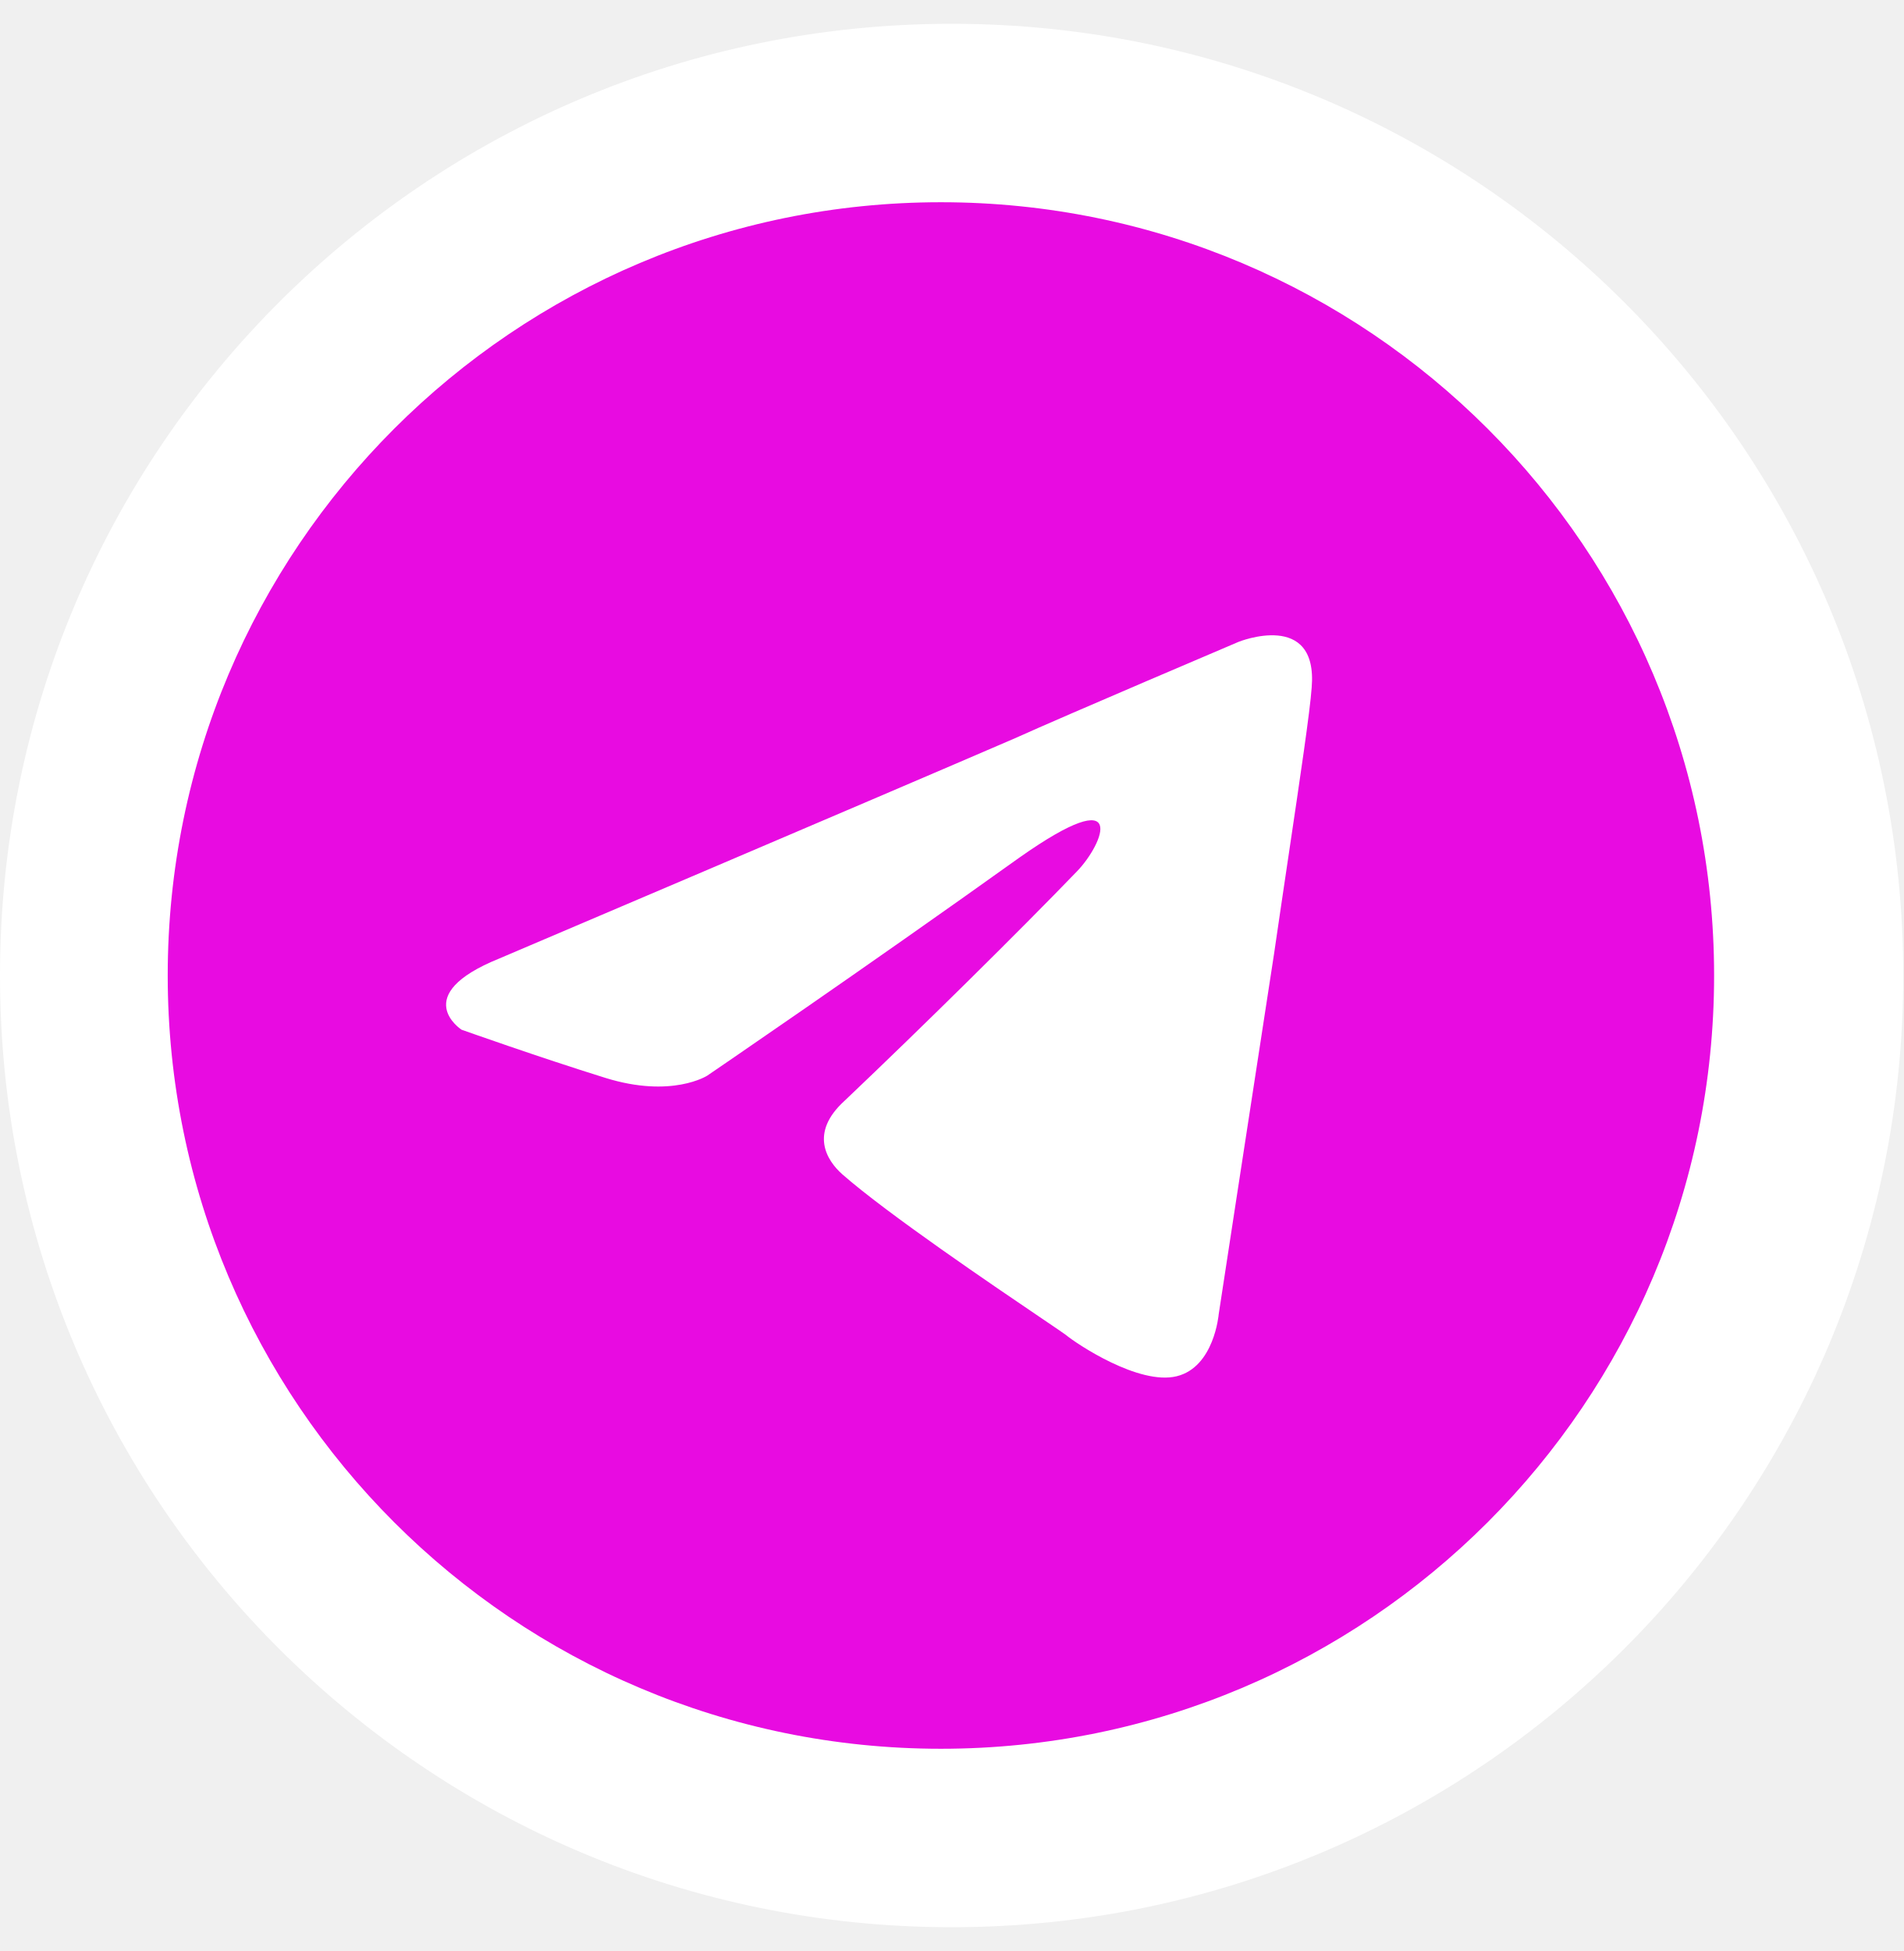
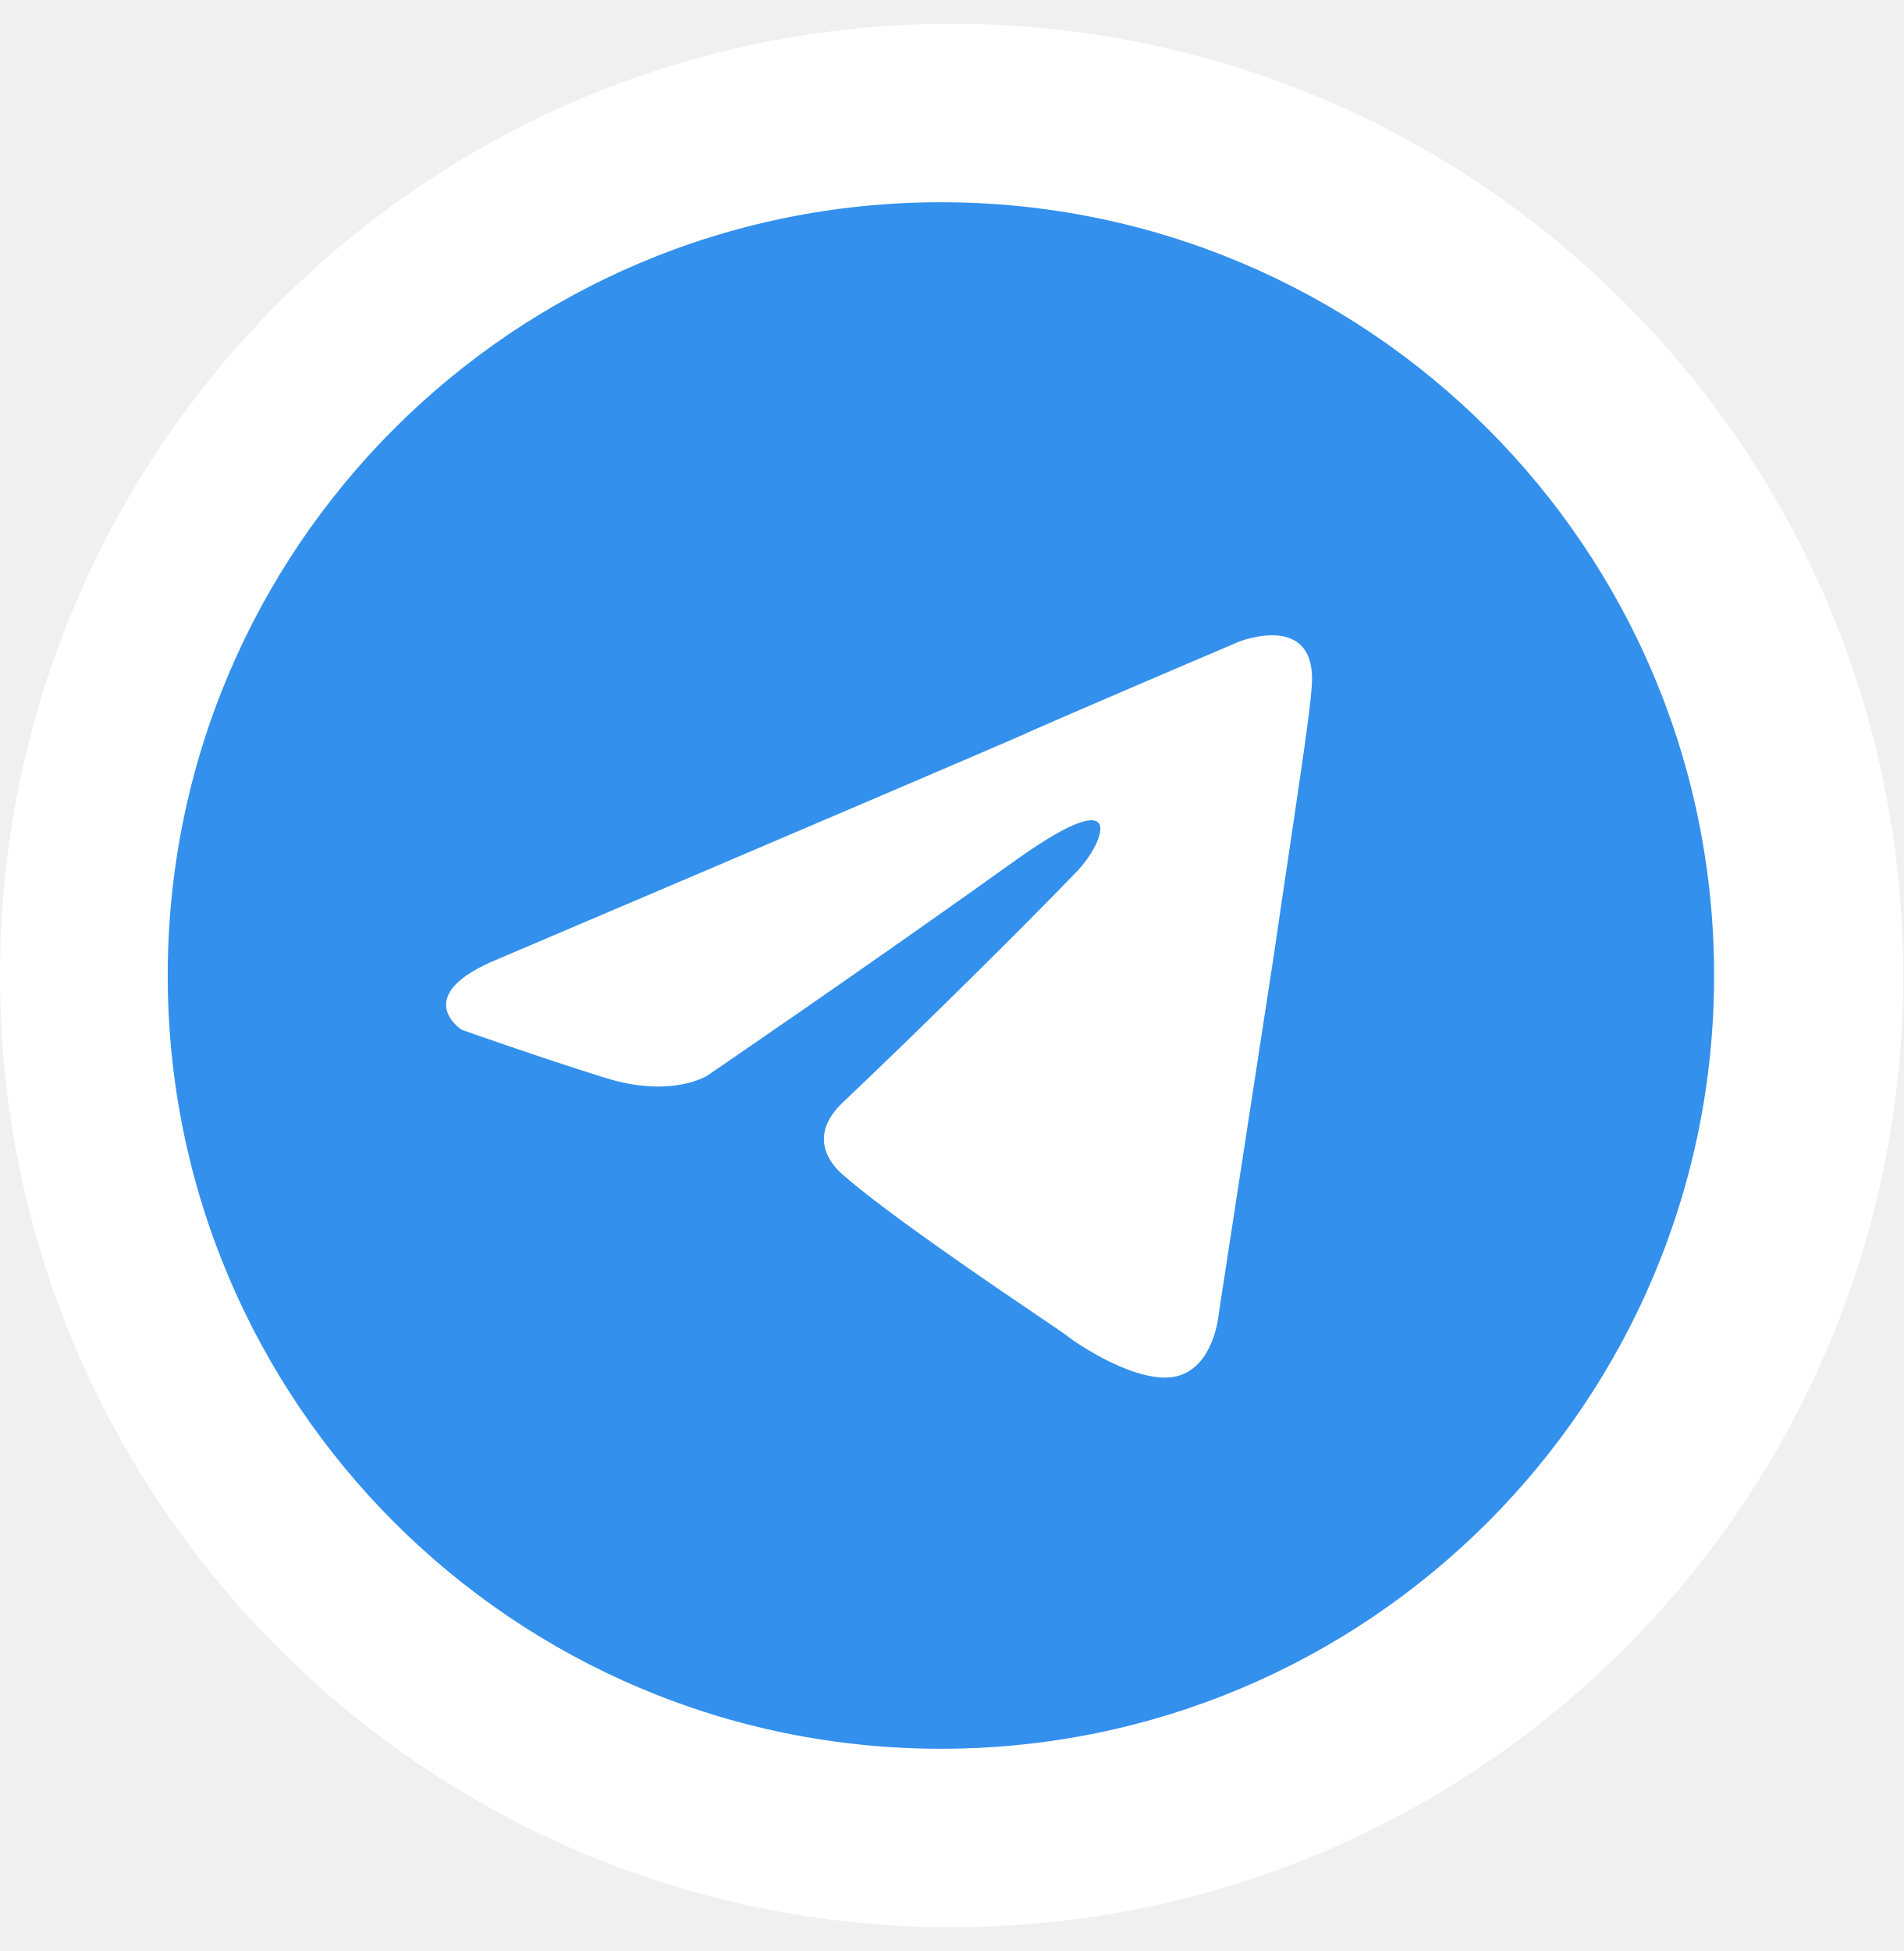
<svg xmlns="http://www.w3.org/2000/svg" width="40" height="41" viewBox="0 0 40 41" fill="none">
  <rect y="0.5" width="40" height="40" rx="20" fill="white" />
-   <path fill-rule="evenodd" clip-rule="evenodd" d="M36.025 20.5C36.025 29.475 28.75 36.75 19.775 36.75C10.8 36.75 3.525 29.475 3.525 20.5C3.525 11.525 10.8 4.25 19.775 4.25C28.75 4.25 36.025 11.525 36.025 20.5ZM21.332 15.514C18.54 16.72 10.491 20.144 10.491 20.144C8.583 20.916 9.7 21.639 9.7 21.639C9.7 21.639 11.329 22.218 12.724 22.652C14.12 23.086 14.865 22.604 14.865 22.604C14.865 22.604 18.122 20.385 21.425 18.022C23.752 16.382 23.193 17.733 22.635 18.311C21.425 19.565 19.424 21.543 17.749 23.134C17.005 23.81 17.377 24.389 17.703 24.678C18.65 25.509 20.881 27.02 21.894 27.706C22.175 27.896 22.362 28.023 22.402 28.054C22.635 28.247 23.938 29.115 24.729 28.922C25.52 28.73 25.613 27.62 25.613 27.62C25.613 27.62 26.218 23.665 26.776 20.048C26.879 19.337 26.983 18.642 27.079 17.994C27.33 16.308 27.533 14.94 27.567 14.453C27.706 12.813 26.032 13.488 26.032 13.488C26.032 13.488 22.402 15.031 21.332 15.514Z" fill="#E80BE1" />
+   <path fill-rule="evenodd" clip-rule="evenodd" d="M36.025 20.5C36.025 29.475 28.75 36.75 19.775 36.75C10.8 36.75 3.525 29.475 3.525 20.5C3.525 11.525 10.8 4.25 19.775 4.25C28.75 4.25 36.025 11.525 36.025 20.5ZM21.332 15.514C18.54 16.72 10.491 20.144 10.491 20.144C8.583 20.916 9.7 21.639 9.7 21.639C9.7 21.639 11.329 22.218 12.724 22.652C14.12 23.086 14.865 22.604 14.865 22.604C14.865 22.604 18.122 20.385 21.425 18.022C23.752 16.382 23.193 17.733 22.635 18.311C21.425 19.565 19.424 21.543 17.749 23.134C17.005 23.81 17.377 24.389 17.703 24.678C18.65 25.509 20.881 27.02 21.894 27.706C22.175 27.896 22.362 28.023 22.402 28.054C22.635 28.247 23.938 29.115 24.729 28.922C25.52 28.73 25.613 27.62 25.613 27.62C25.613 27.62 26.218 23.665 26.776 20.048C26.879 19.337 26.983 18.642 27.079 17.994C27.33 16.308 27.533 14.94 27.567 14.453C27.706 12.813 26.032 13.488 26.032 13.488C26.032 13.488 22.402 15.031 21.332 15.514Z" fill="#3390ec" />
</svg>
